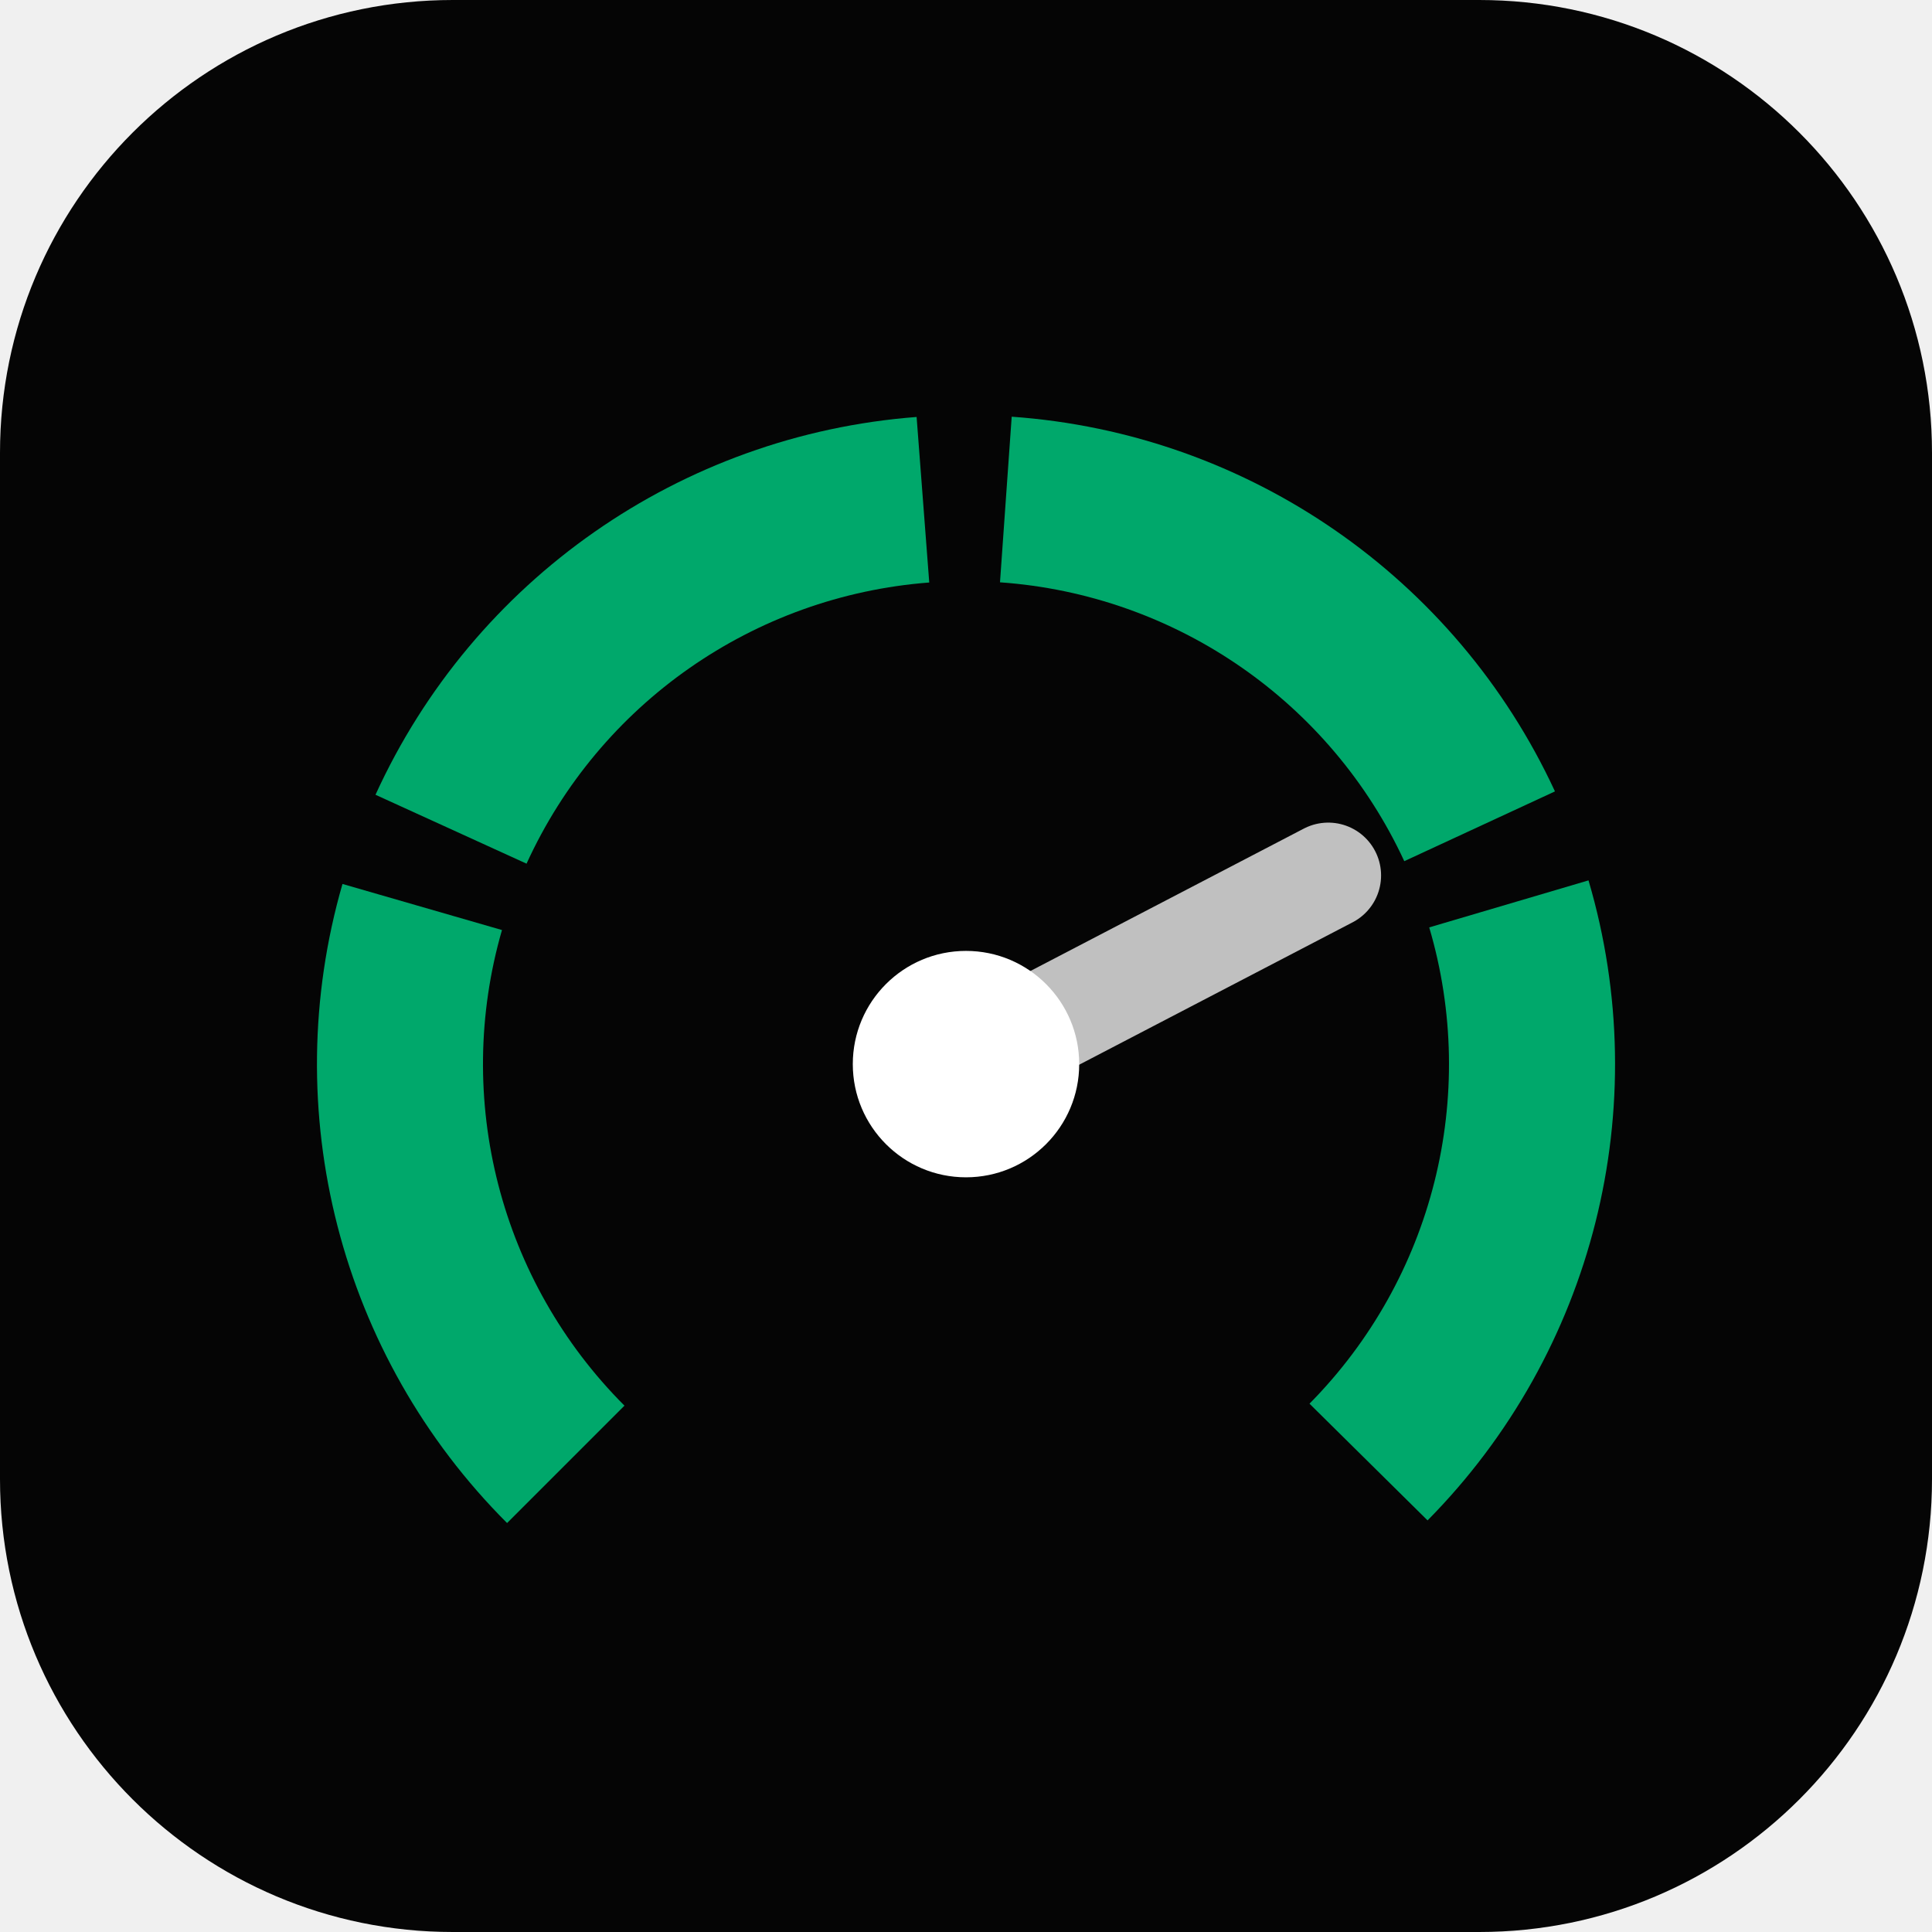
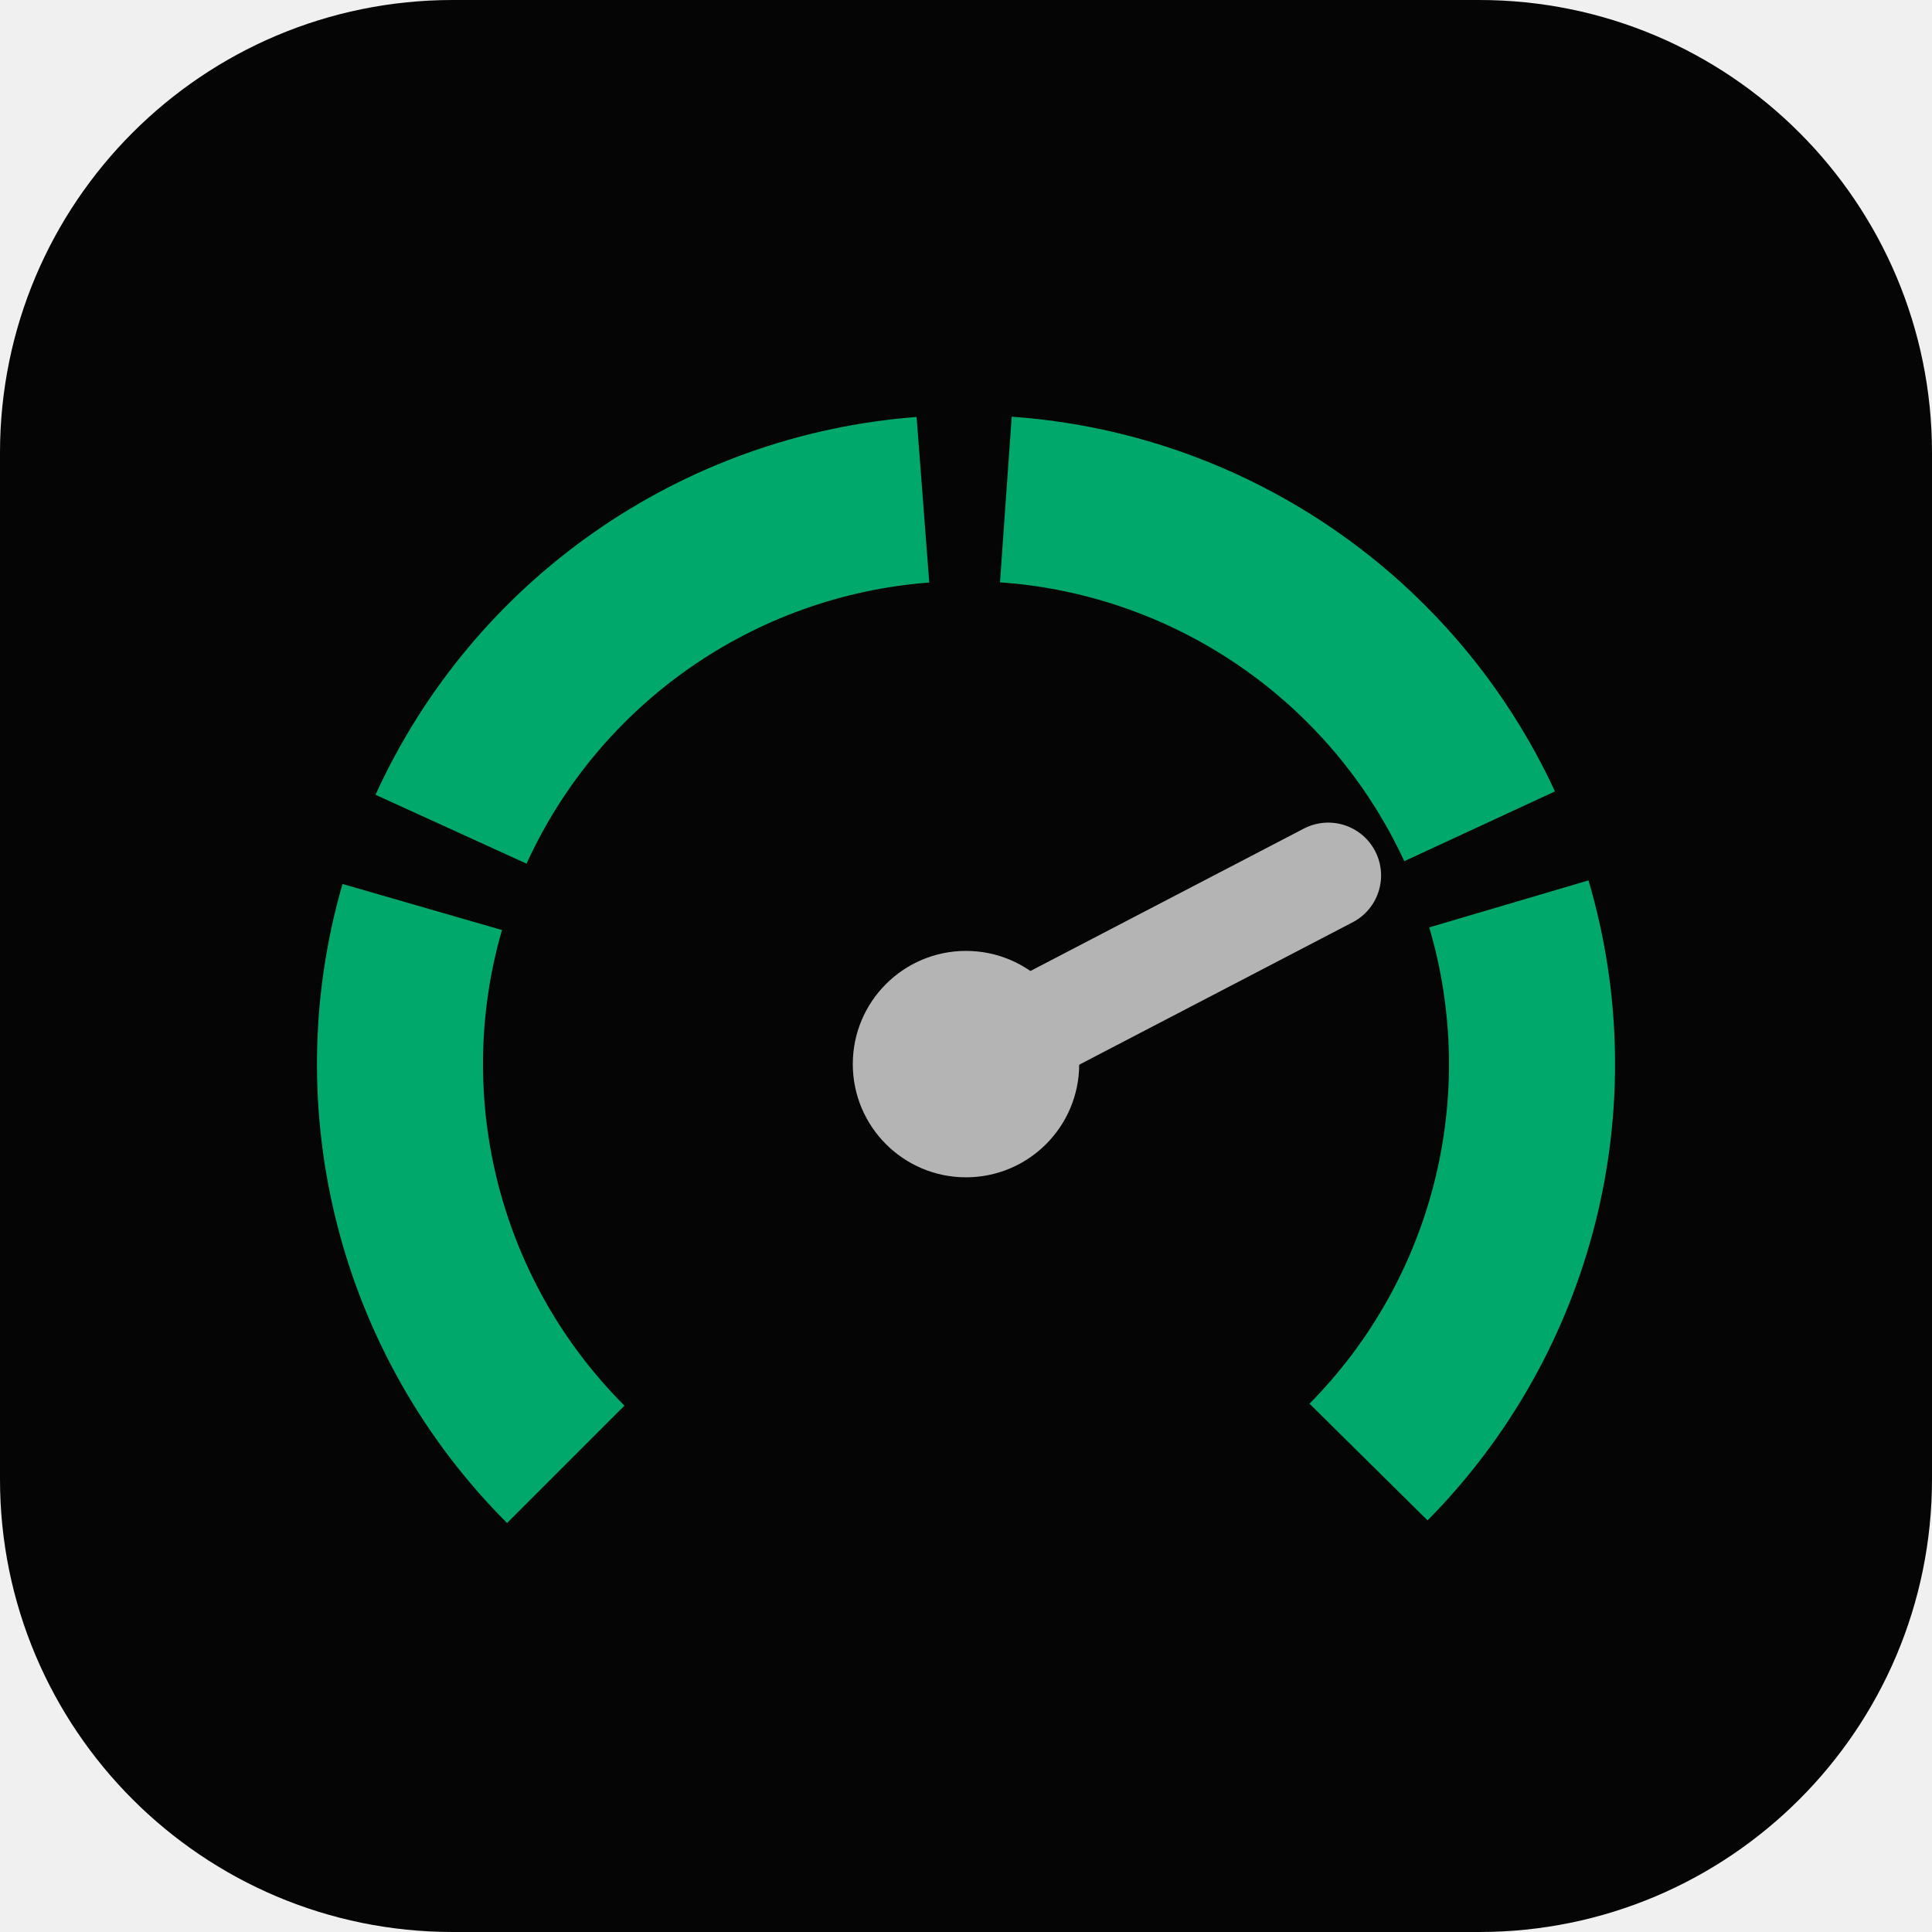
<svg xmlns="http://www.w3.org/2000/svg" width="512" height="512" viewBox="0 0 512 512">
  <rect id="tile" width="512" height="512" rx="120" fill="#050505" />
  <g id="dial">
    <path id="segment-1-reminders" d="M134.38 403.62 A172.0 172.0 0 0 1 90.76 234.26 L133.03 246.47 A128.0 128.0 0 0 0 165.49 372.51 Z" fill="#00A86B" />
    <path id="segment-2-service-records" d="M99.51 210.62 A172.0 172.0 0 0 1 242.91 110.50 L246.26 154.37 A128.0 128.0 0 0 0 139.54 228.88 Z" fill="#00A86B" />
    <path id="segment-3-fuel-and-costs" d="M268.11 110.43 A172.0 172.0 0 0 1 412.08 209.73 L372.15 228.22 A128.0 128.0 0 0 0 265.01 154.32 Z" fill="#00A86B" />
    <path id="segment-4-warranties" d="M420.97 233.31 A172.0 172.0 0 0 1 378.32 402.92 L347.03 371.99 A128.0 128.0 0 0 0 378.76 245.77 Z" fill="#00A86B" />
  </g>
-   <path id="needle" d="M256 282 L352 232" stroke="#FFFFFF" stroke-opacity="0.75" stroke-width="28" stroke-linecap="round" fill="none" />
-   <circle id="hub" cx="256" cy="282" r="30" fill="#FFFFFF" />
+   <g id="needle-and-dot" opacity="0.7">
+     <path id="needle" d="M256 282 L352 232" stroke="#FFFFFF" stroke-width="28" stroke-linecap="round" fill="none" />
+     <circle id="hub" cx="256" cy="282" r="30" fill="#FFFFFF" />
+   </g>
</svg>
